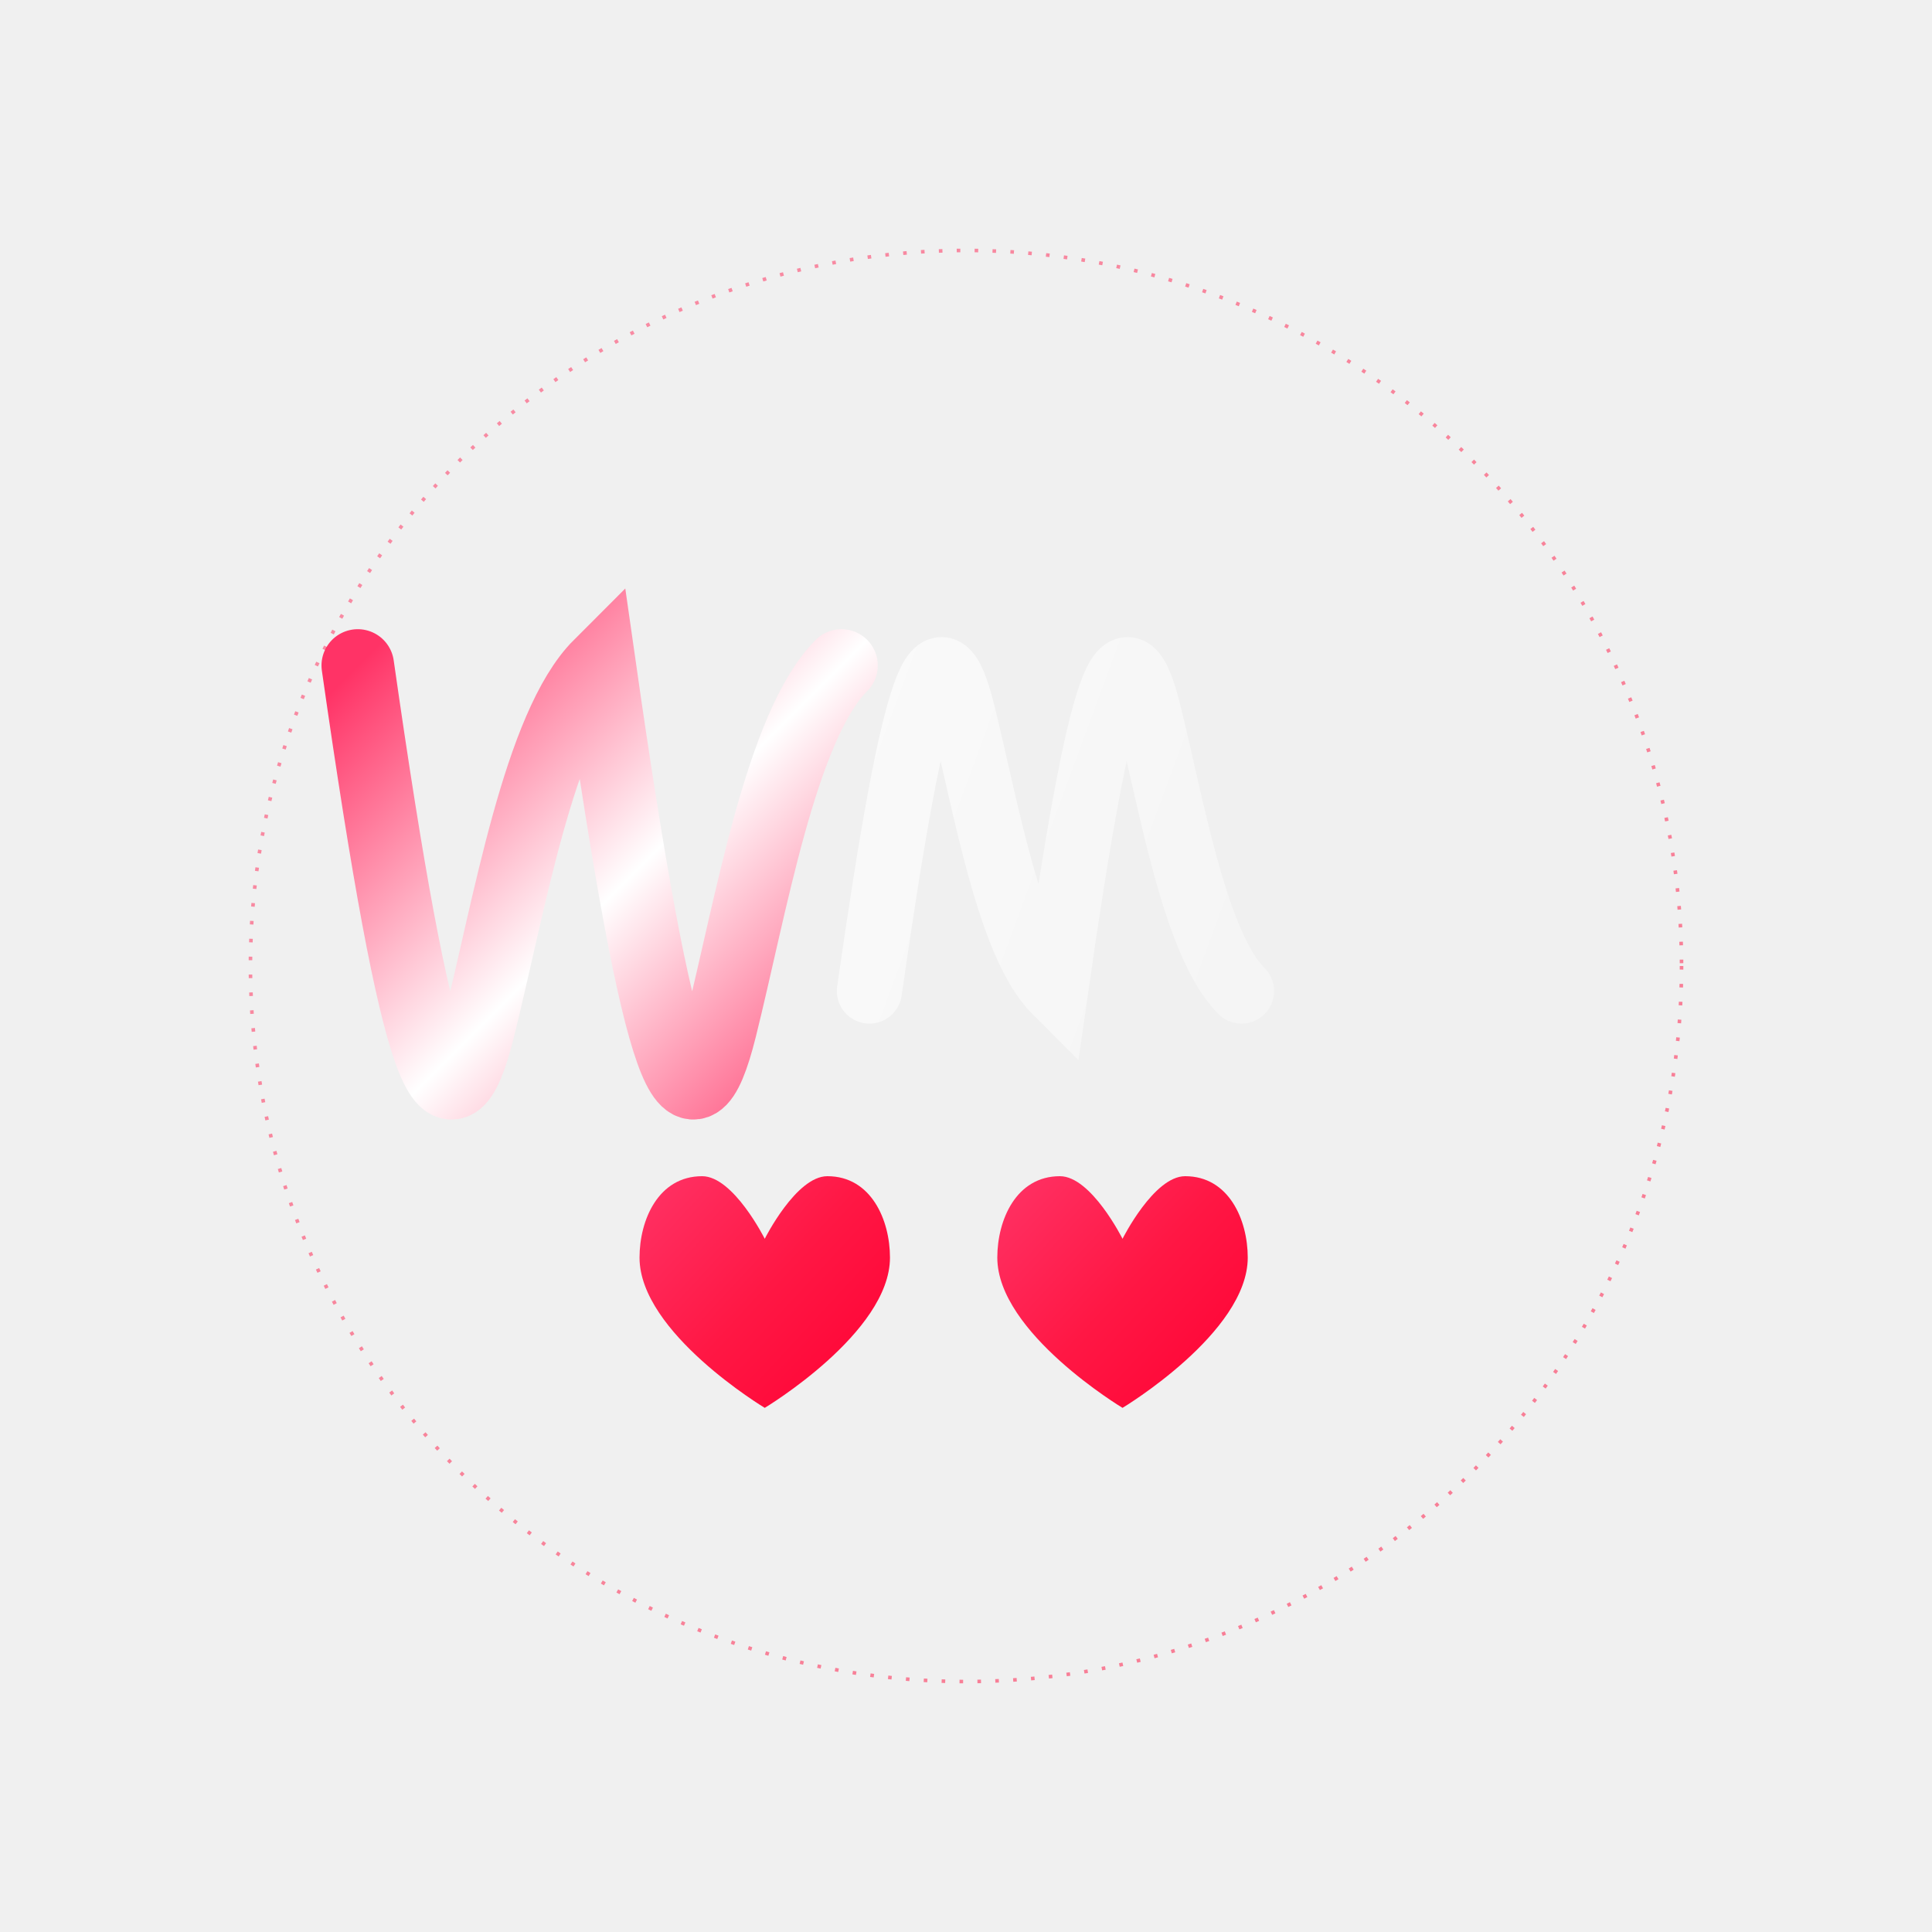
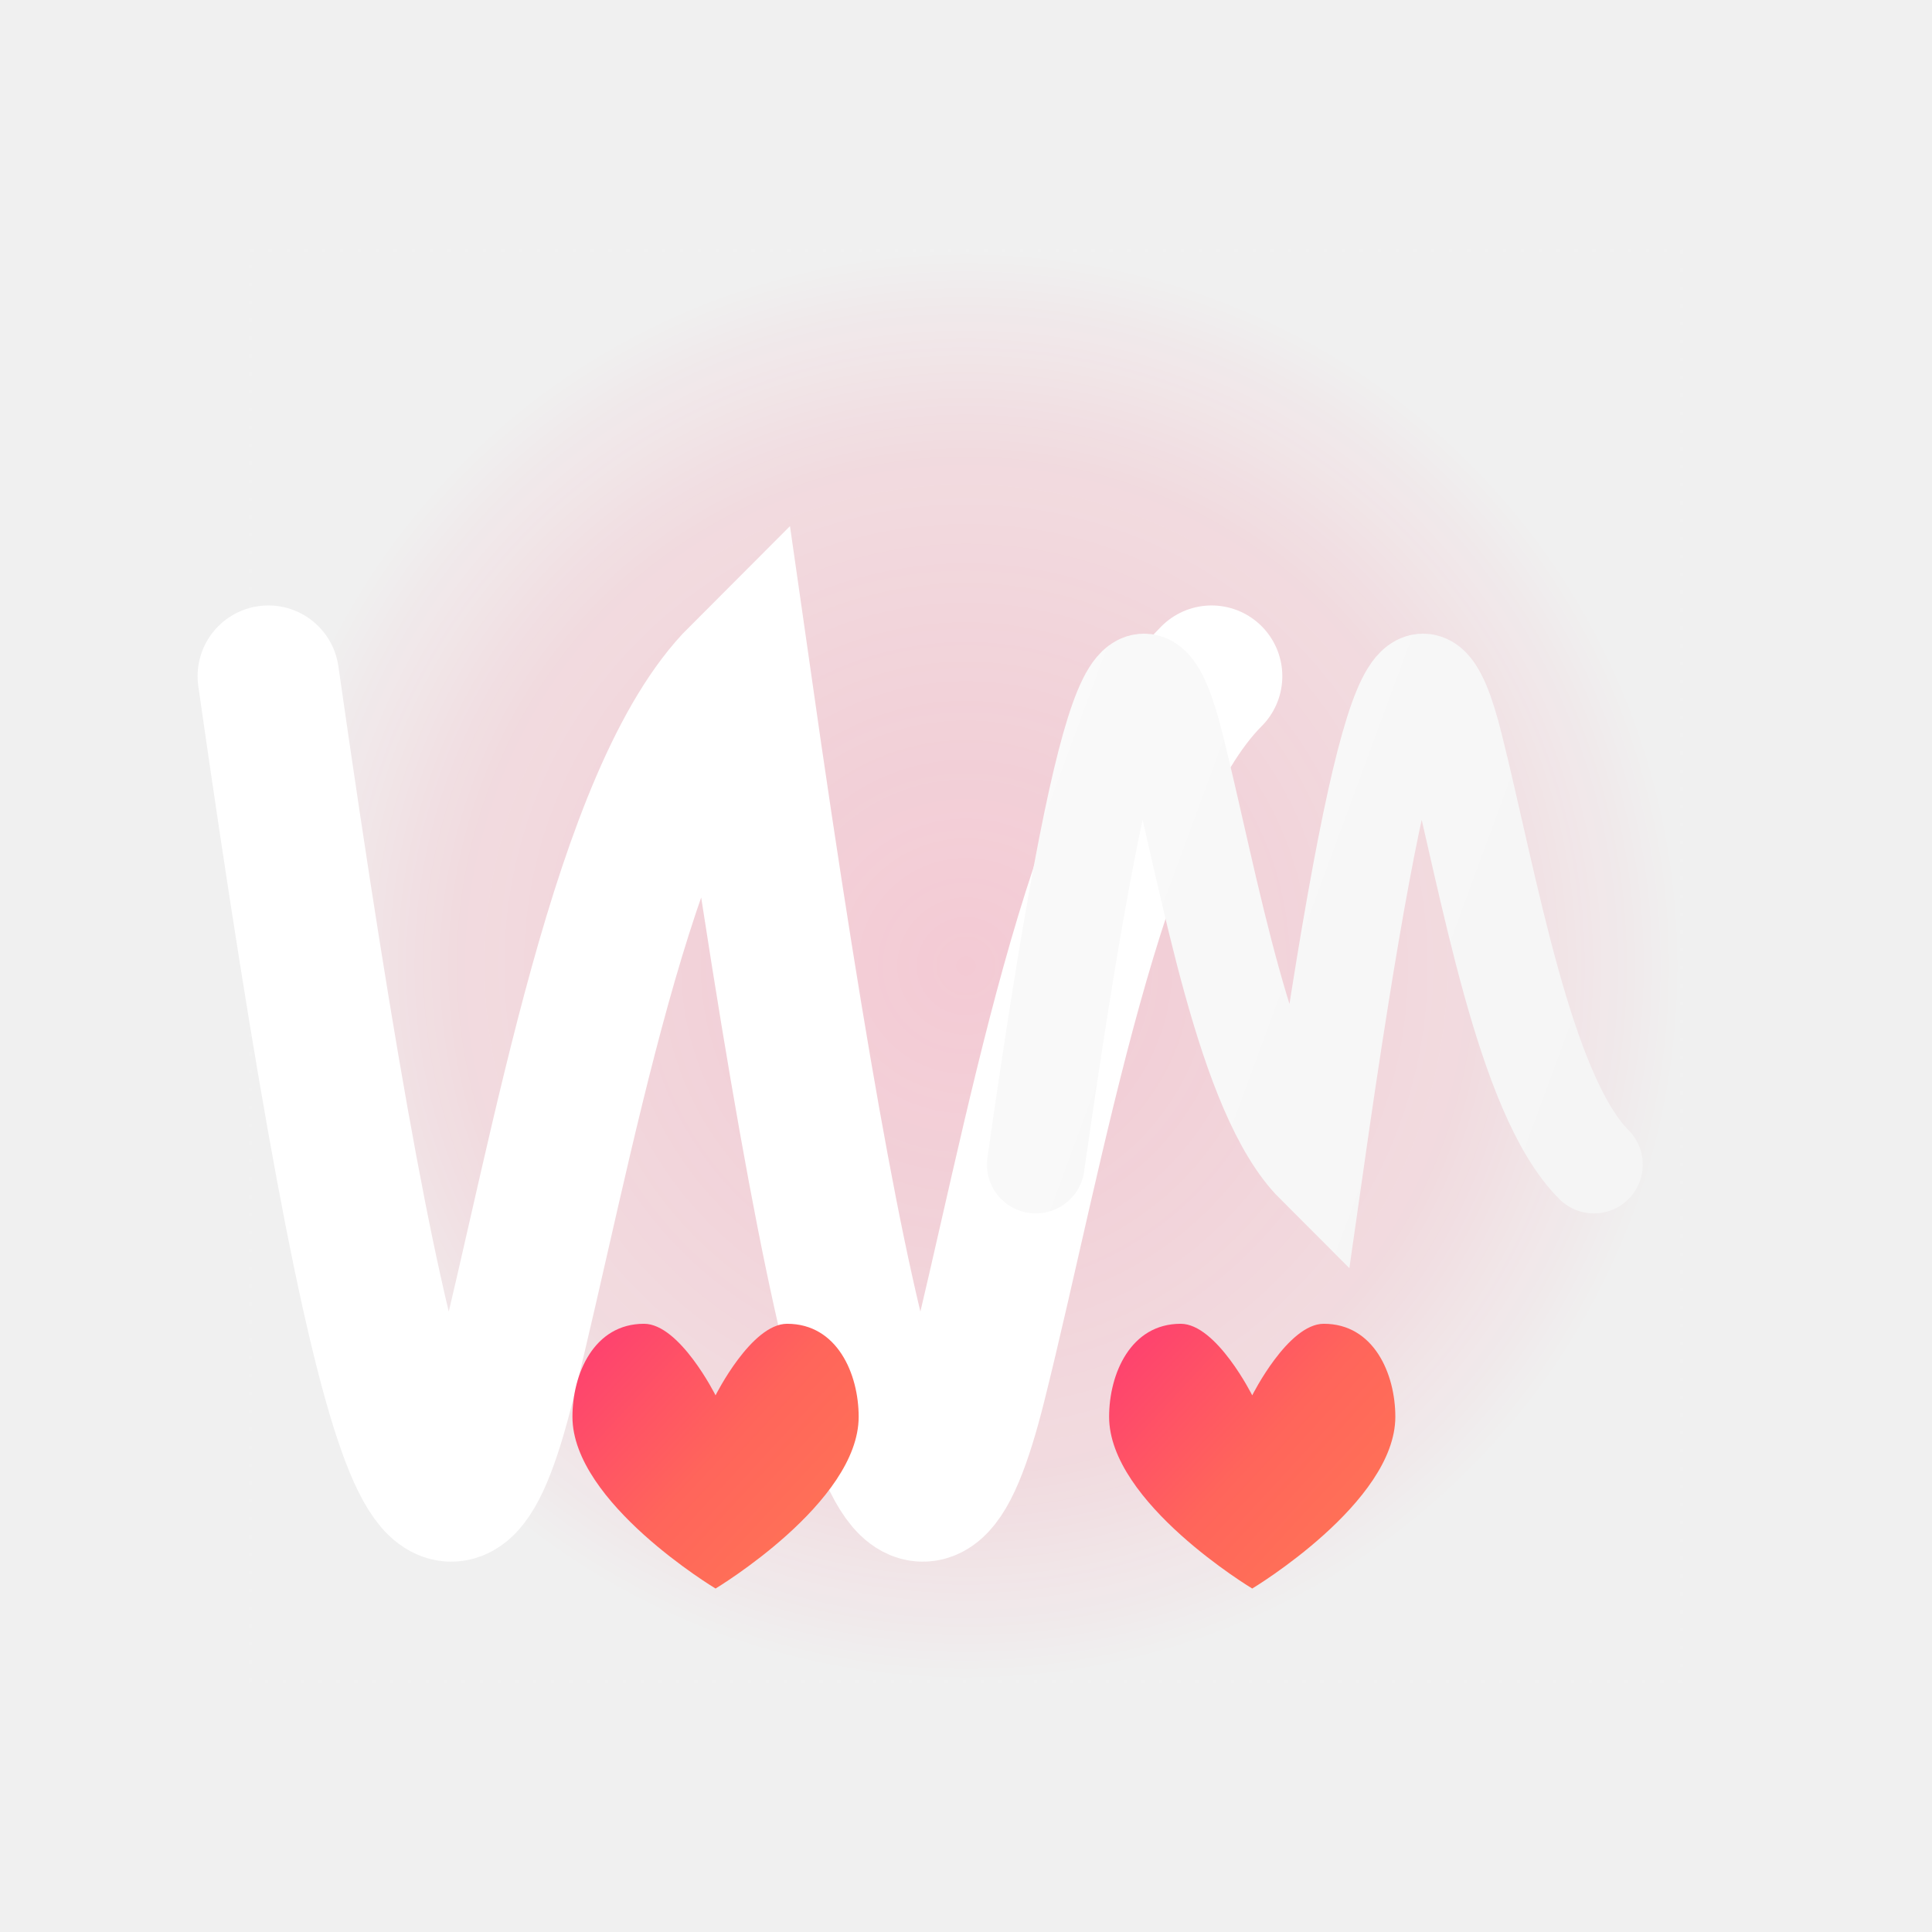
<svg xmlns="http://www.w3.org/2000/svg" width="108" height="108" viewBox="0 0 108 108" fill="none">
-   <g transform="translate(20, 32) scale(0.13)">
-     <g transform="translate(0, 40) scale(1.3)">
-       <path d="M0 0                     C 20 140, 30 160, 40 120                     S 60 20, 80 0                     C 100 140, 110 160, 120 120                     S 140 20, 160 0" stroke="url(#wGradient)" stroke-width="24" stroke-linecap="round" fill="none">
+   <rect x="14" y="14" width="80" height="80" fill="url(#bgGradient)" />
+   <g transform="translate(15, 30) scale(0.195)">
+     <g transform="translate(0, 40) scale(1.69)">
+       <path d="M0 0                     C 20 140, 30 160, 40 120                     S 60 20, 80 0                     C 100 140, 110 160, 120 120                     S 140 20, 160 0" stroke="#FFFFFF" stroke-width="24" stroke-linecap="round" fill="none">
        <animate attributeName="stroke-width" values="24;32;24" dur="2s" repeatCount="indefinite" />
        <animate attributeName="opacity" values="0.95;1;0.95" dur="2s" repeatCount="indefinite" />
      </path>
    </g>
    <path d="M220 180                 C 240 40, 250 20, 260 60                 S 280 160, 300 180                 C 320 40, 330 20, 340 60                 S 360 160, 380 180" stroke="url(#textGradient)" stroke-width="28" stroke-linecap="round" fill="none">
      <animate attributeName="stroke-width" values="28;32;28" dur="3s" repeatCount="indefinite" />
    </path>
  </g>
-   <circle cx="54" cy="54" r="40" stroke="url(#borderGradient)" stroke-width="0.2" stroke-dasharray="0.2,0.8" opacity="0.5" />
-   <g transform="translate(34, 64) scale(0.035)">
+   <rect x="14" y="14" width="80" height="80" stroke="rgba(255,255,255,0.1)" stroke-width="0.2" stroke-dasharray="0.2,0.8" fill="none" opacity="0.5" />
+   <g transform="translate(30, 72) scale(0.04)">
    <path d="M250 150                 C 250 150 200 50 150 50                 C 80 50 50 120 50 180                 C 50 300 250 420 250 420                 C 250 420 450 300 450 180                 C 450 120 420 50 350 50                 C 300 50 250 150 250 150Z" fill="url(#heartGradient)">
-       <animate attributeName="opacity" values="1;0.7;1" dur="2s" repeatCount="indefinite" />
+       <animate attributeName="opacity" values="1;0.8;1" dur="2s" repeatCount="indefinite" />
    </path>
  </g>
-   <g transform="translate(54, 64) scale(0.035)">
+   <g transform="translate(60, 72) scale(0.04)">
    <path d="M250 150                 C 250 150 200 50 150 50                 C 80 50 50 120 50 180                 C 50 300 250 420 250 420                 C 250 420 450 300 450 180                 C 450 120 420 50 350 50                 C 300 50 250 150 250 150Z" fill="url(#heartGradient)">
-       <animate attributeName="opacity" values="1;0.7;1" dur="2.5s" repeatCount="indefinite" />
+       <animate attributeName="opacity" values="1;0.8;1" dur="2.5s" repeatCount="indefinite" />
    </path>
  </g>
  <defs>
-     <linearGradient id="borderGradient" x1="0" y1="0" x2="108" y2="108" gradientUnits="userSpaceOnUse">
-       <stop offset="0%" style="stop-color:#FF3366" />
-       <stop offset="50%" style="stop-color:#FF1744" />
-       <stop offset="100%" style="stop-color:#FF0033" />
-     </linearGradient>
+     <radialGradient id="bgGradient" cx="54" cy="54" r="40" gradientUnits="userSpaceOnUse">
+       <stop offset="0%" style="stop-color:#FF3366;stop-opacity:0.2" />
+       <stop offset="70%" style="stop-color:#FF1744;stop-opacity:0.1" />
+       <stop offset="100%" style="stop-color:#FF0033;stop-opacity:0" />
+     </radialGradient>
    <linearGradient id="wGradient" x1="0" y1="0" x2="160" y2="160" gradientUnits="userSpaceOnUse">
      <stop offset="0%" style="stop-color:#FF3366" />
      <stop offset="50%" style="stop-color:#FFFFFF" />
      <stop offset="100%" style="stop-color:#FF3366" />
    </linearGradient>
    <linearGradient id="textGradient" x1="0" y1="40" x2="380" y2="180" gradientUnits="userSpaceOnUse">
      <stop offset="0%" style="stop-color:#FFFFFF" />
      <stop offset="50%" style="stop-color:#FAFAFA" />
      <stop offset="100%" style="stop-color:#F5F5F5" />
    </linearGradient>
    <linearGradient id="heartGradient" x1="50" y1="50" x2="450" y2="420" gradientUnits="userSpaceOnUse">
-       <stop offset="0%" style="stop-color:#FF3366" />
-       <stop offset="50%" style="stop-color:#FF1744" />
-       <stop offset="100%" style="stop-color:#FF0033" />
+       <stop offset="0%" style="stop-color:#FE3C72" />
+       <stop offset="50%" style="stop-color:#FF655B" />
+       <stop offset="100%" style="stop-color:#FF7854" />
    </linearGradient>
  </defs>
</svg>
